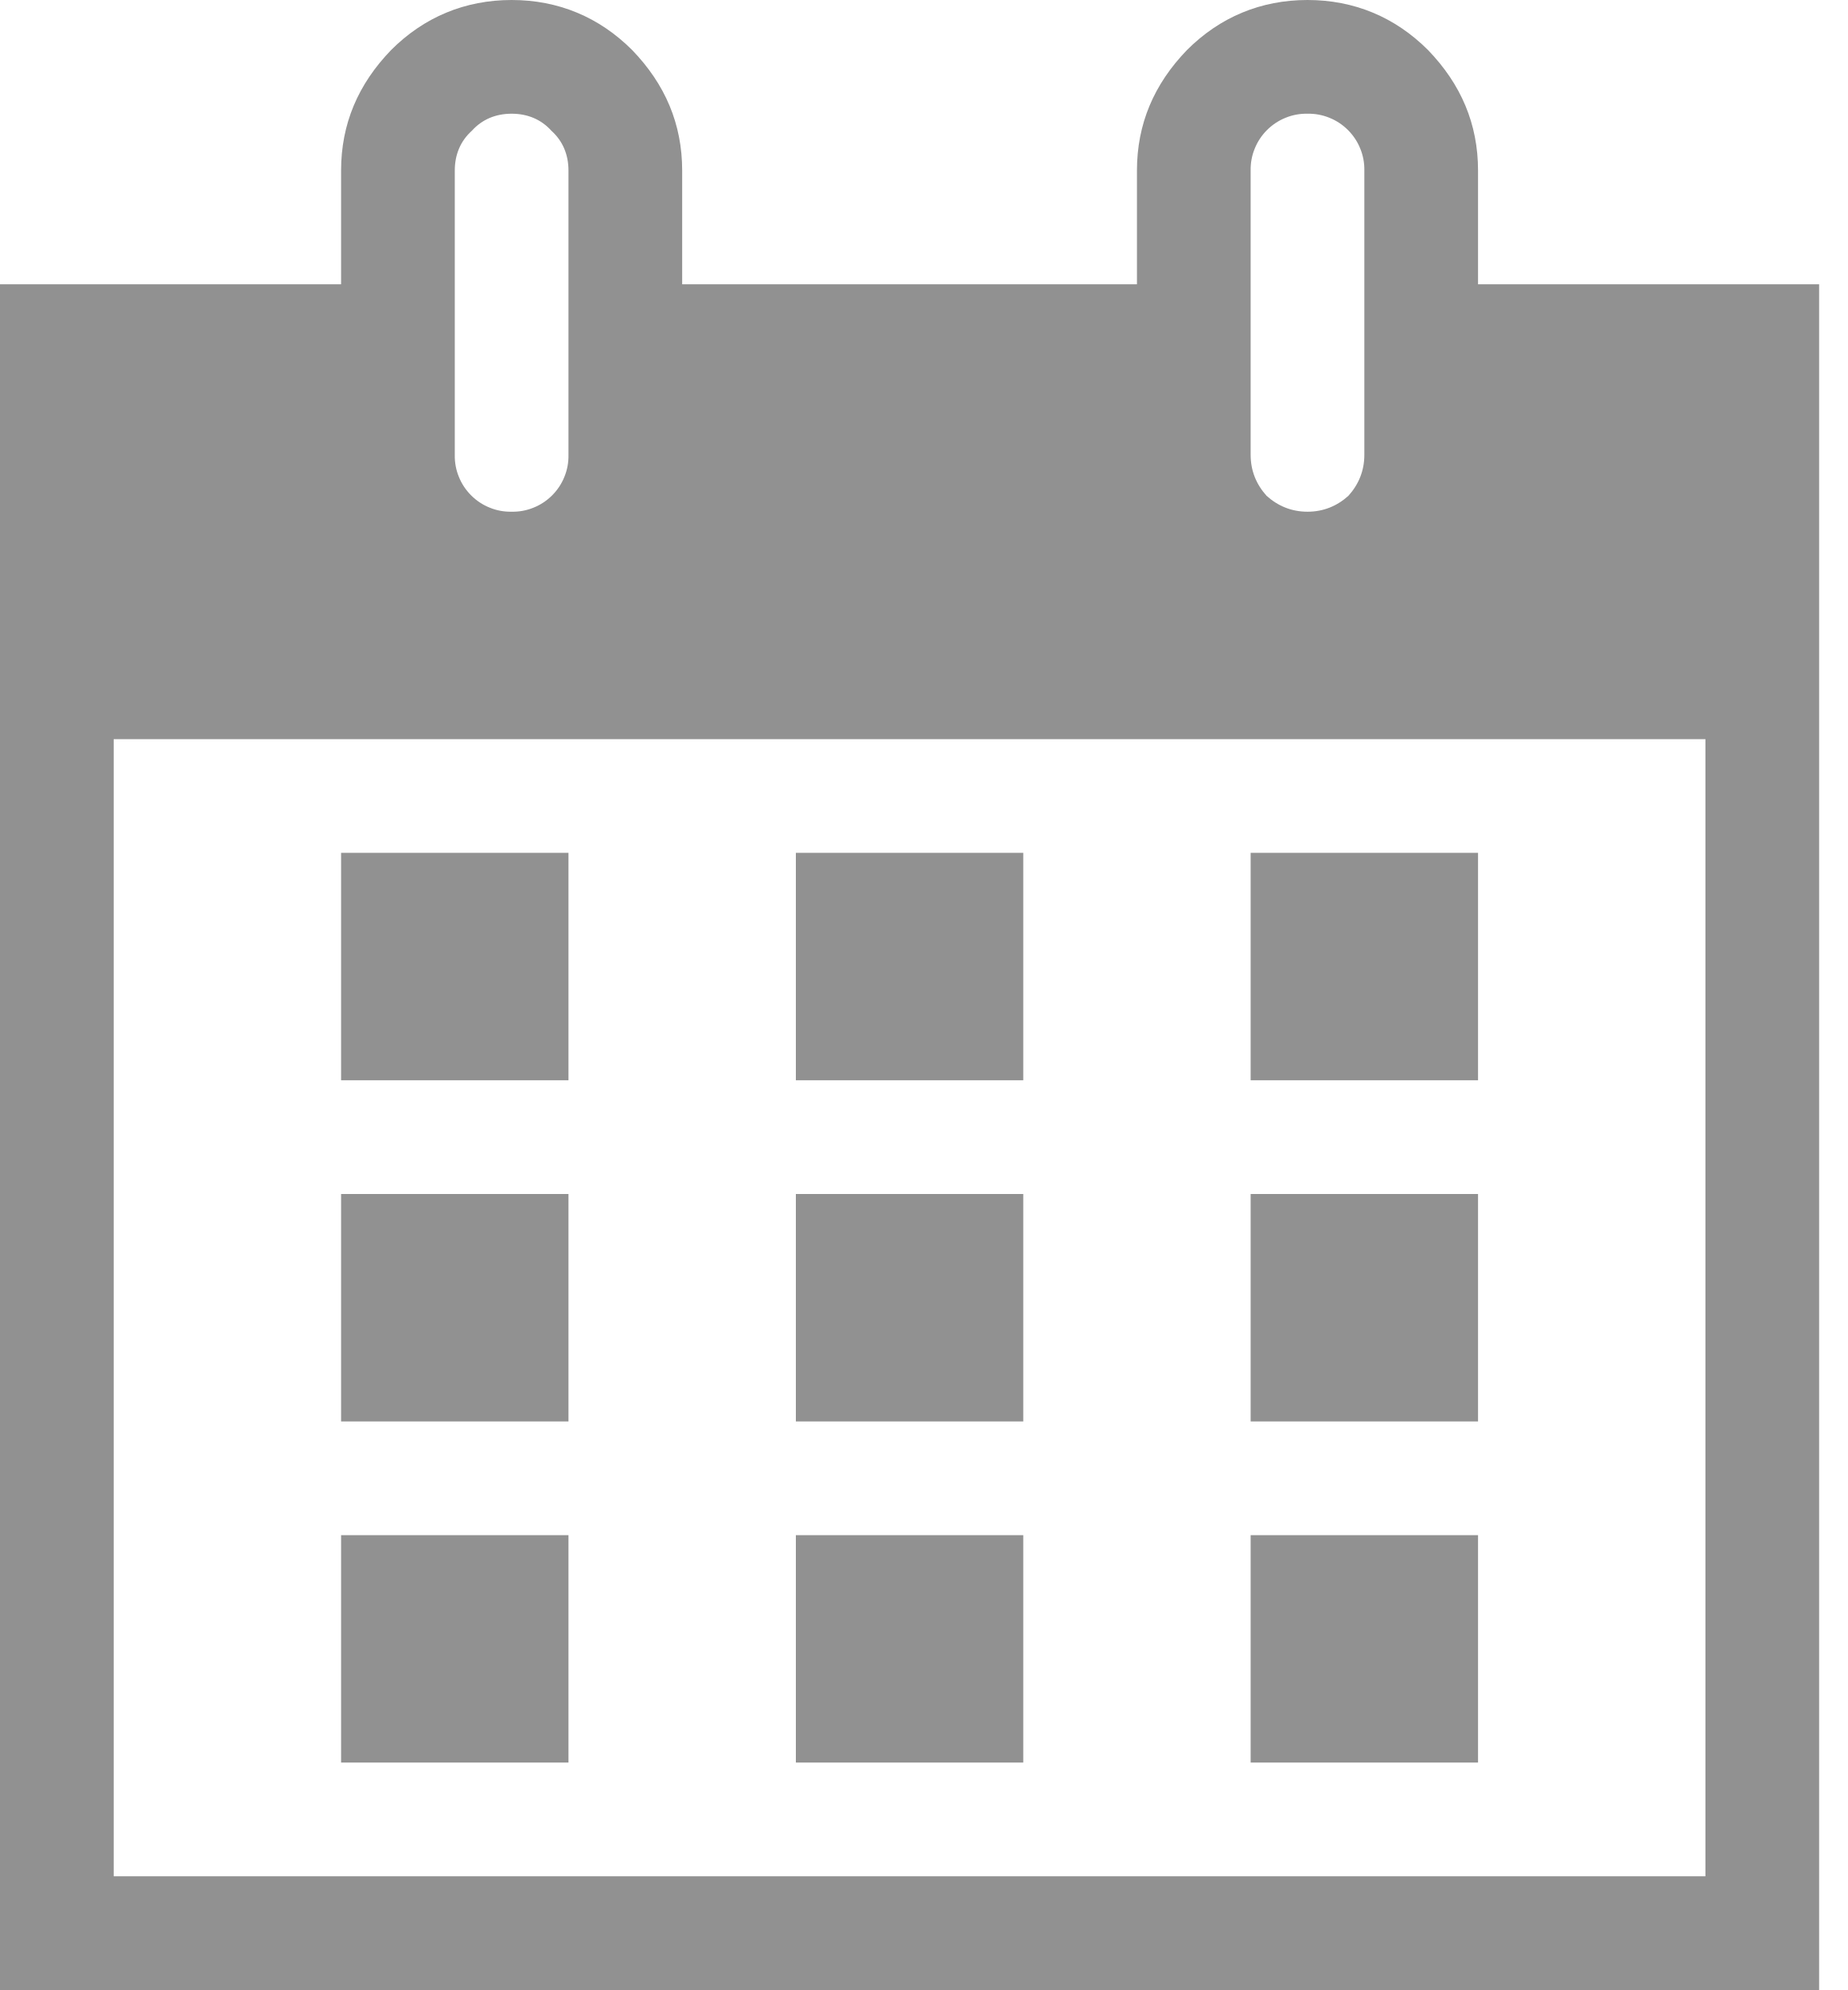
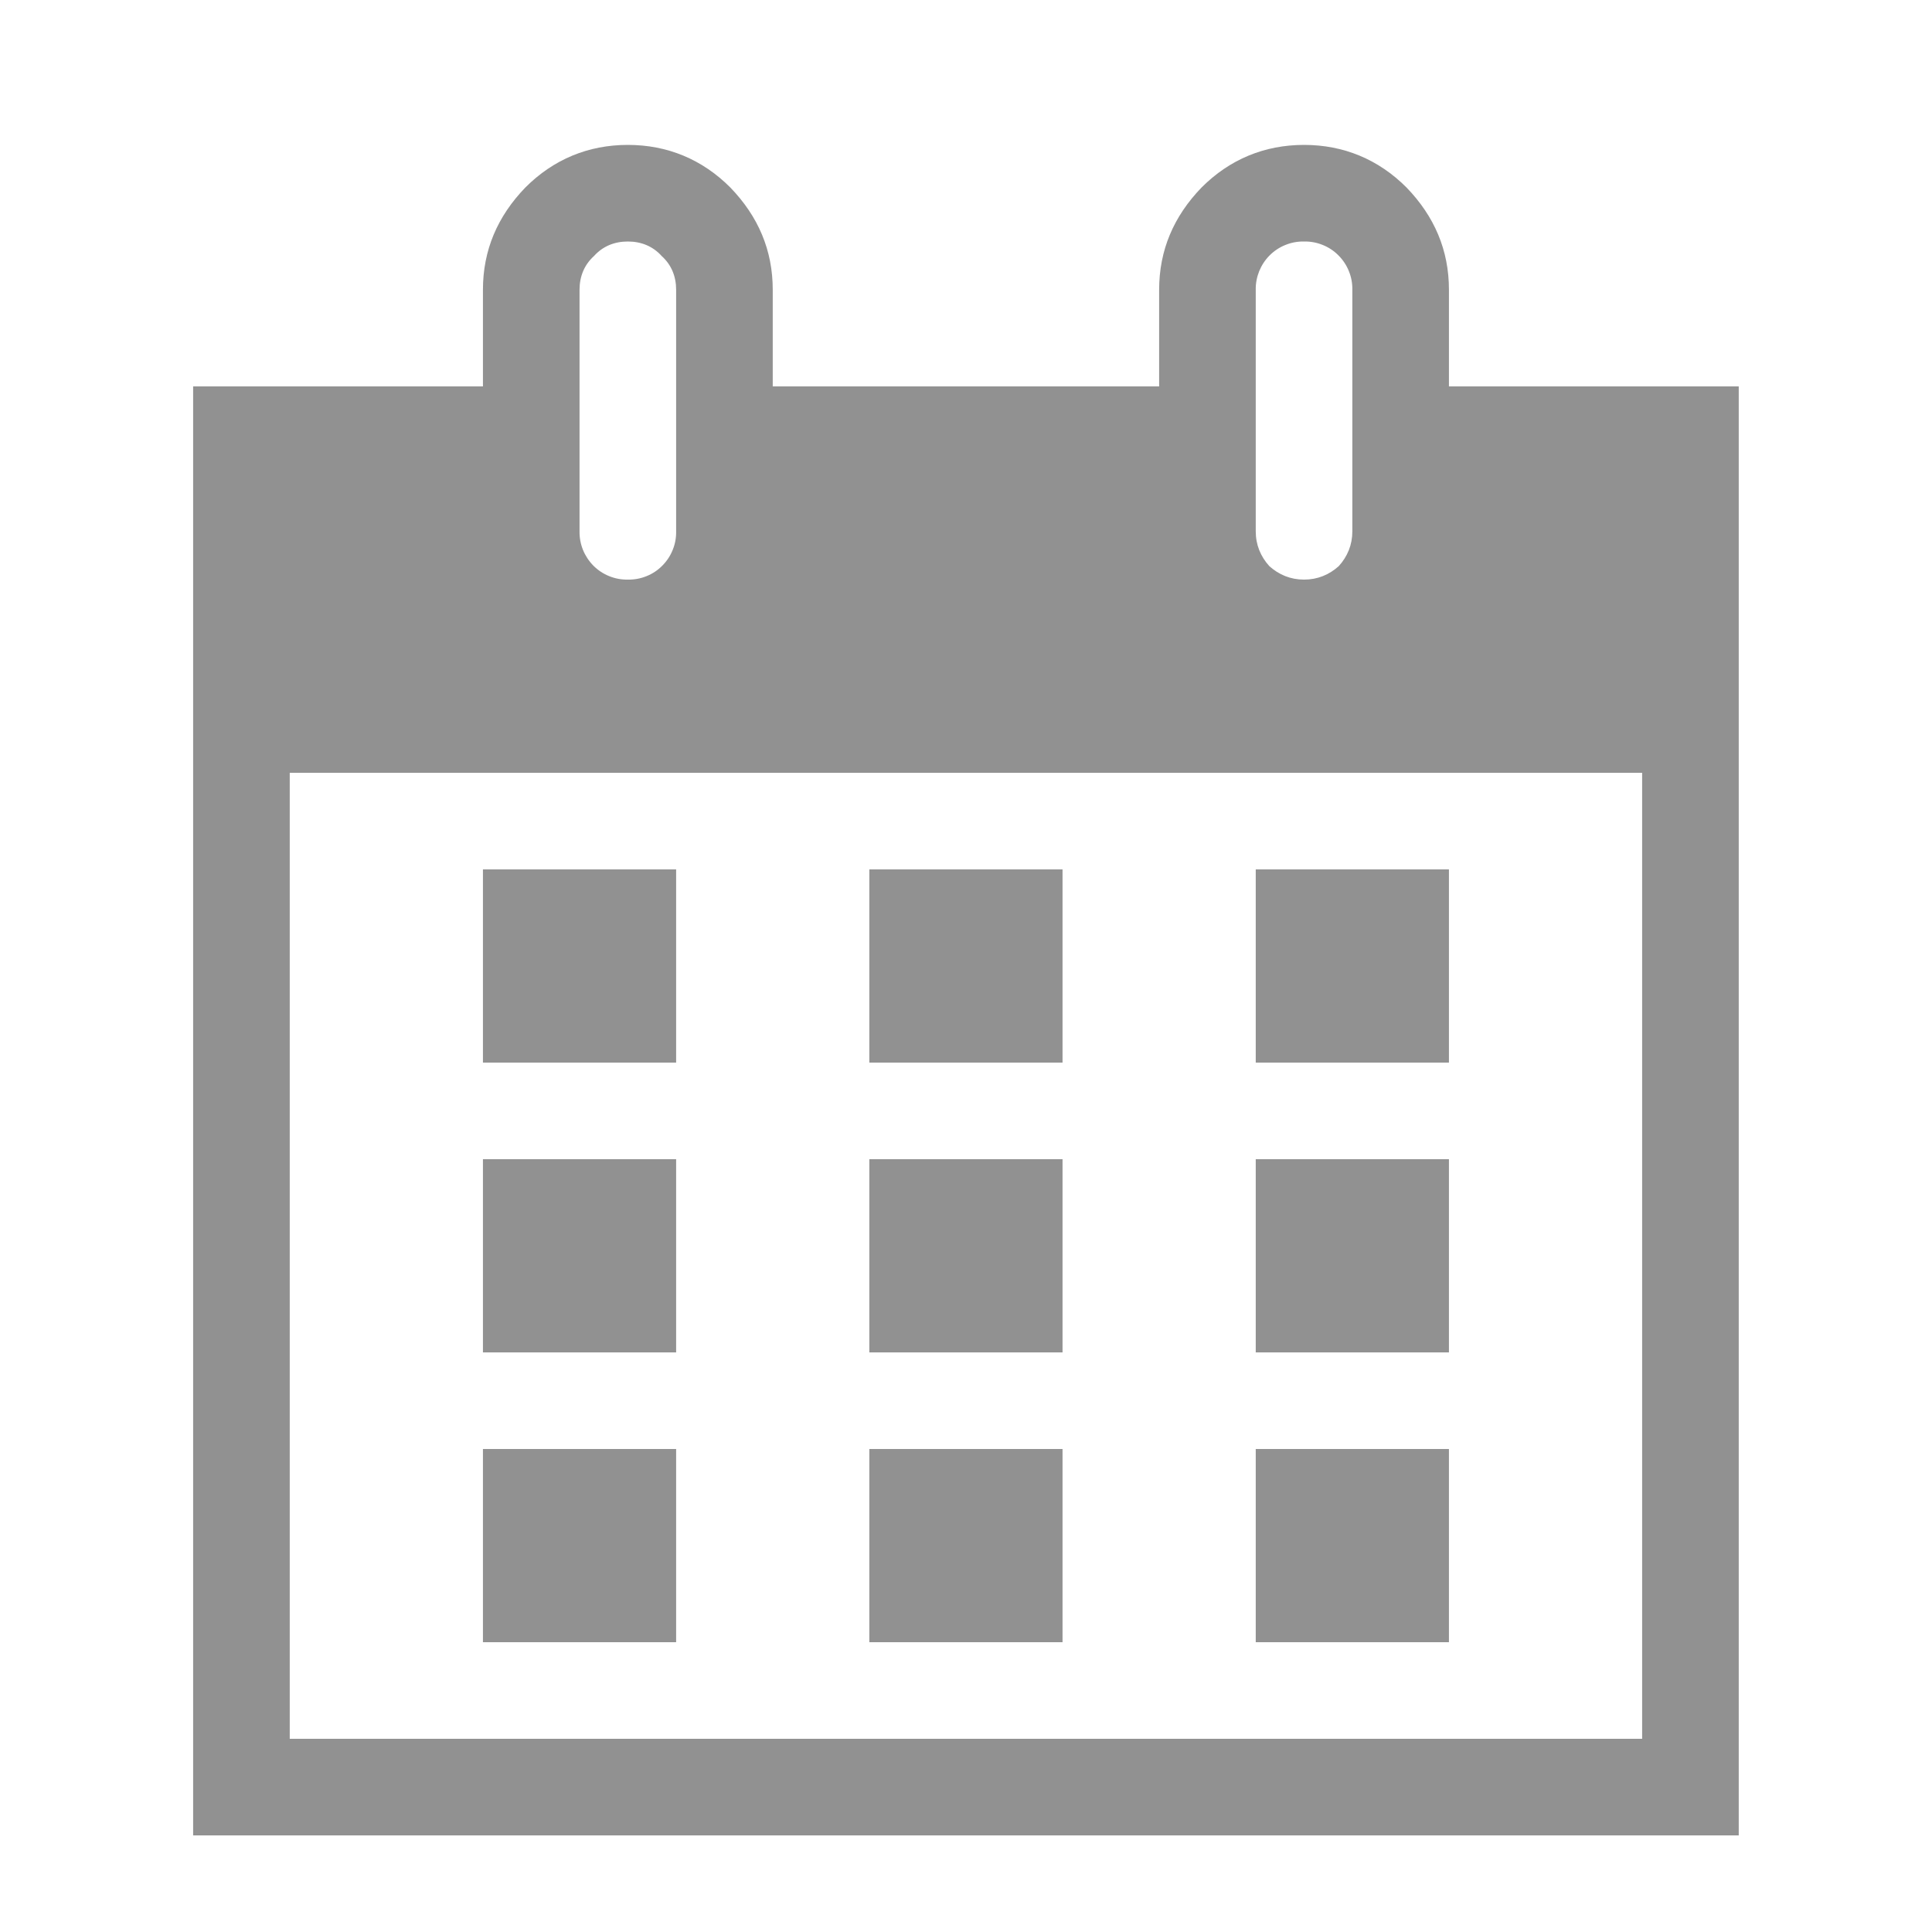
- <svg xmlns="http://www.w3.org/2000/svg" width="26" height="28" viewBox="0 0 26 28" fill="none">
-   <path d="M20.8 4H25.6V28H0V4H4.8V2.4C4.8 1.744 5.04 1.184 5.504 0.704C5.968 0.24 6.544 0 7.2 0C7.856 0 8.432 0.24 8.896 0.704C9.36 1.184 9.6 1.744 9.6 2.4V4H16V2.4C16 1.744 16.24 1.184 16.704 0.704C17.168 0.24 17.744 0 18.4 0C19.056 0 19.632 0.24 20.096 0.704C20.56 1.184 20.8 1.744 20.8 2.4V4ZM6.4 2.4V6.4C6.398 6.506 6.417 6.611 6.457 6.708C6.496 6.806 6.555 6.895 6.63 6.97C6.705 7.045 6.794 7.104 6.892 7.143C6.989 7.183 7.094 7.202 7.2 7.2C7.306 7.202 7.41 7.183 7.508 7.143C7.606 7.104 7.695 7.045 7.77 6.97C7.845 6.895 7.904 6.806 7.943 6.708C7.983 6.611 8.002 6.506 8 6.4V2.4C8 2.176 7.92 1.984 7.76 1.84C7.616 1.68 7.424 1.6 7.2 1.6C6.976 1.6 6.784 1.68 6.64 1.84C6.48 1.984 6.4 2.176 6.4 2.4ZM17.6 2.4V6.4C17.6 6.624 17.68 6.816 17.824 6.976C17.984 7.12 18.176 7.2 18.4 7.2C18.624 7.2 18.816 7.12 18.976 6.976C19.12 6.816 19.2 6.624 19.2 6.4V2.4C19.202 2.294 19.183 2.189 19.143 2.092C19.104 1.994 19.045 1.905 18.97 1.83C18.895 1.755 18.806 1.696 18.708 1.657C18.61 1.617 18.506 1.598 18.4 1.6C18.294 1.598 18.189 1.617 18.092 1.657C17.994 1.696 17.905 1.755 17.83 1.83C17.755 1.905 17.696 1.994 17.657 2.092C17.617 2.189 17.598 2.294 17.6 2.4ZM24 26.4V10.4H1.6V26.4H24ZM8 12V15.2H4.8V12H8ZM11.2 12H14.4V15.2H11.2V12ZM17.6 15.2V12H20.8V15.2H17.6ZM8 16.8V20H4.8V16.8H8ZM11.2 16.8H14.4V20H11.2V16.8ZM17.6 20V16.8H20.8V20H17.6ZM8 21.6V24.8H4.8V21.6H8ZM14.4 24.8H11.2V21.6H14.4V24.8ZM20.8 24.8H17.6V21.6H20.8V24.8Z" fill="#919191" />
+ <svg xmlns="http://www.w3.org/2000/svg" width="32" height="32" viewBox="0 0 32 32" fill="none">
+   <path d="M23.999 6.4H28.799V30.4H3.199V6.4H7.999V4.8C7.999 4.144 8.239 3.584 8.703 3.104C9.167 2.64 9.743 2.4 10.399 2.4C11.055 2.4 11.631 2.64 12.095 3.104C12.559 3.584 12.799 4.144 12.799 4.8V6.4H19.199V4.8C19.199 4.144 19.439 3.584 19.903 3.104C20.367 2.64 20.943 2.4 21.599 2.4C22.255 2.4 22.831 2.64 23.295 3.104C23.759 3.584 23.999 4.144 23.999 4.8V6.4ZM9.599 4.8V8.8C9.597 8.906 9.617 9.011 9.656 9.108C9.696 9.206 9.755 9.295 9.829 9.37C9.904 9.445 9.993 9.504 10.091 9.543C10.189 9.583 10.294 9.602 10.399 9.6C10.505 9.602 10.61 9.583 10.708 9.543C10.806 9.504 10.895 9.445 10.969 9.37C11.044 9.295 11.103 9.206 11.142 9.108C11.182 9.011 11.201 8.906 11.199 8.8V4.8C11.199 4.576 11.119 4.384 10.959 4.24C10.815 4.08 10.623 4 10.399 4C10.175 4 9.983 4.08 9.839 4.24C9.679 4.384 9.599 4.576 9.599 4.8ZM20.799 4.8V8.8C20.799 9.024 20.879 9.216 21.023 9.376C21.183 9.52 21.375 9.6 21.599 9.6C21.823 9.6 22.015 9.52 22.175 9.376C22.319 9.216 22.399 9.024 22.399 8.8V4.8C22.401 4.694 22.382 4.59 22.342 4.492C22.303 4.394 22.244 4.305 22.169 4.23C22.095 4.155 22.006 4.096 21.908 4.057C21.81 4.017 21.705 3.998 21.599 4C21.494 3.998 21.389 4.017 21.291 4.057C21.193 4.096 21.104 4.155 21.029 4.23C20.954 4.305 20.896 4.394 20.856 4.492C20.817 4.59 20.797 4.694 20.799 4.8ZM27.199 28.8V12.8H4.799V28.8H27.199ZM11.199 14.4V17.6H7.999V14.4H11.199ZM14.399 14.4H17.599V17.6H14.399V14.4ZM20.799 17.6V14.4H23.999V17.6H20.799ZM11.199 19.2V22.4H7.999V19.2H11.199ZM14.399 19.2H17.599V22.4H14.399V19.2ZM20.799 22.4V19.2H23.999V22.4H20.799ZM11.199 24V27.2H7.999V24H11.199ZM17.599 27.2H14.399V24H17.599V27.2ZM23.999 27.2H20.799V24H23.999V27.2Z" fill="#919191" />
</svg>
